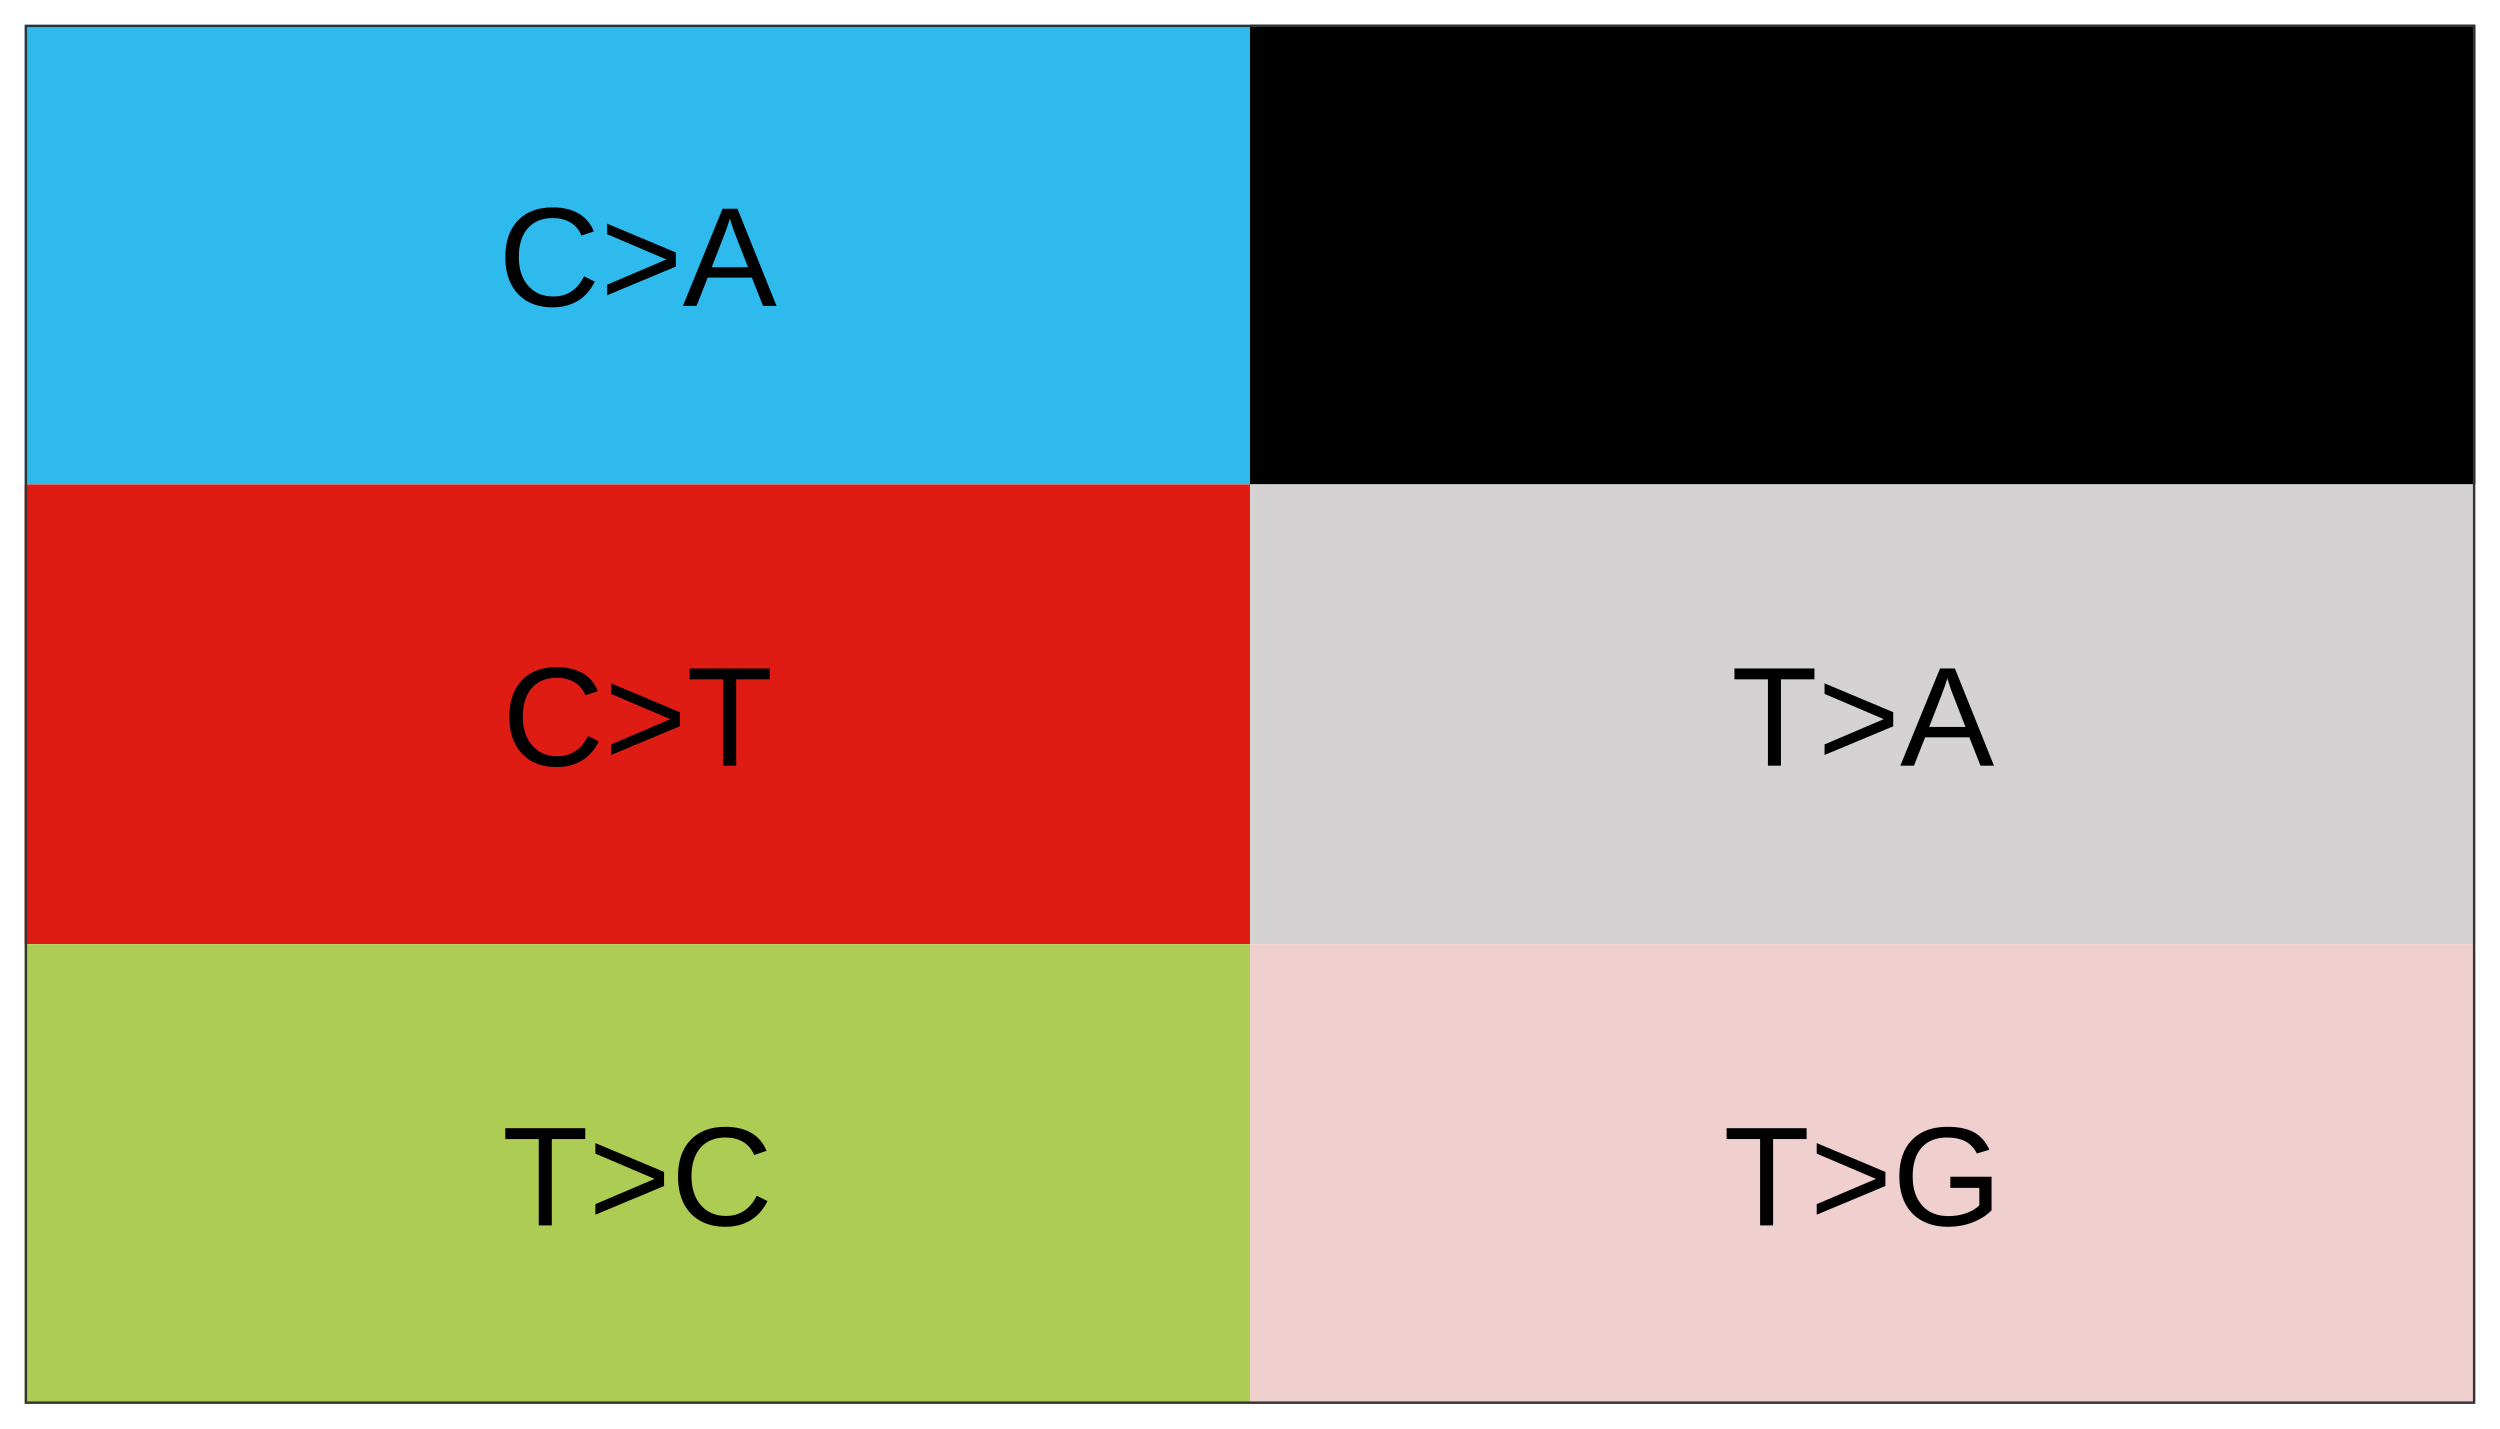
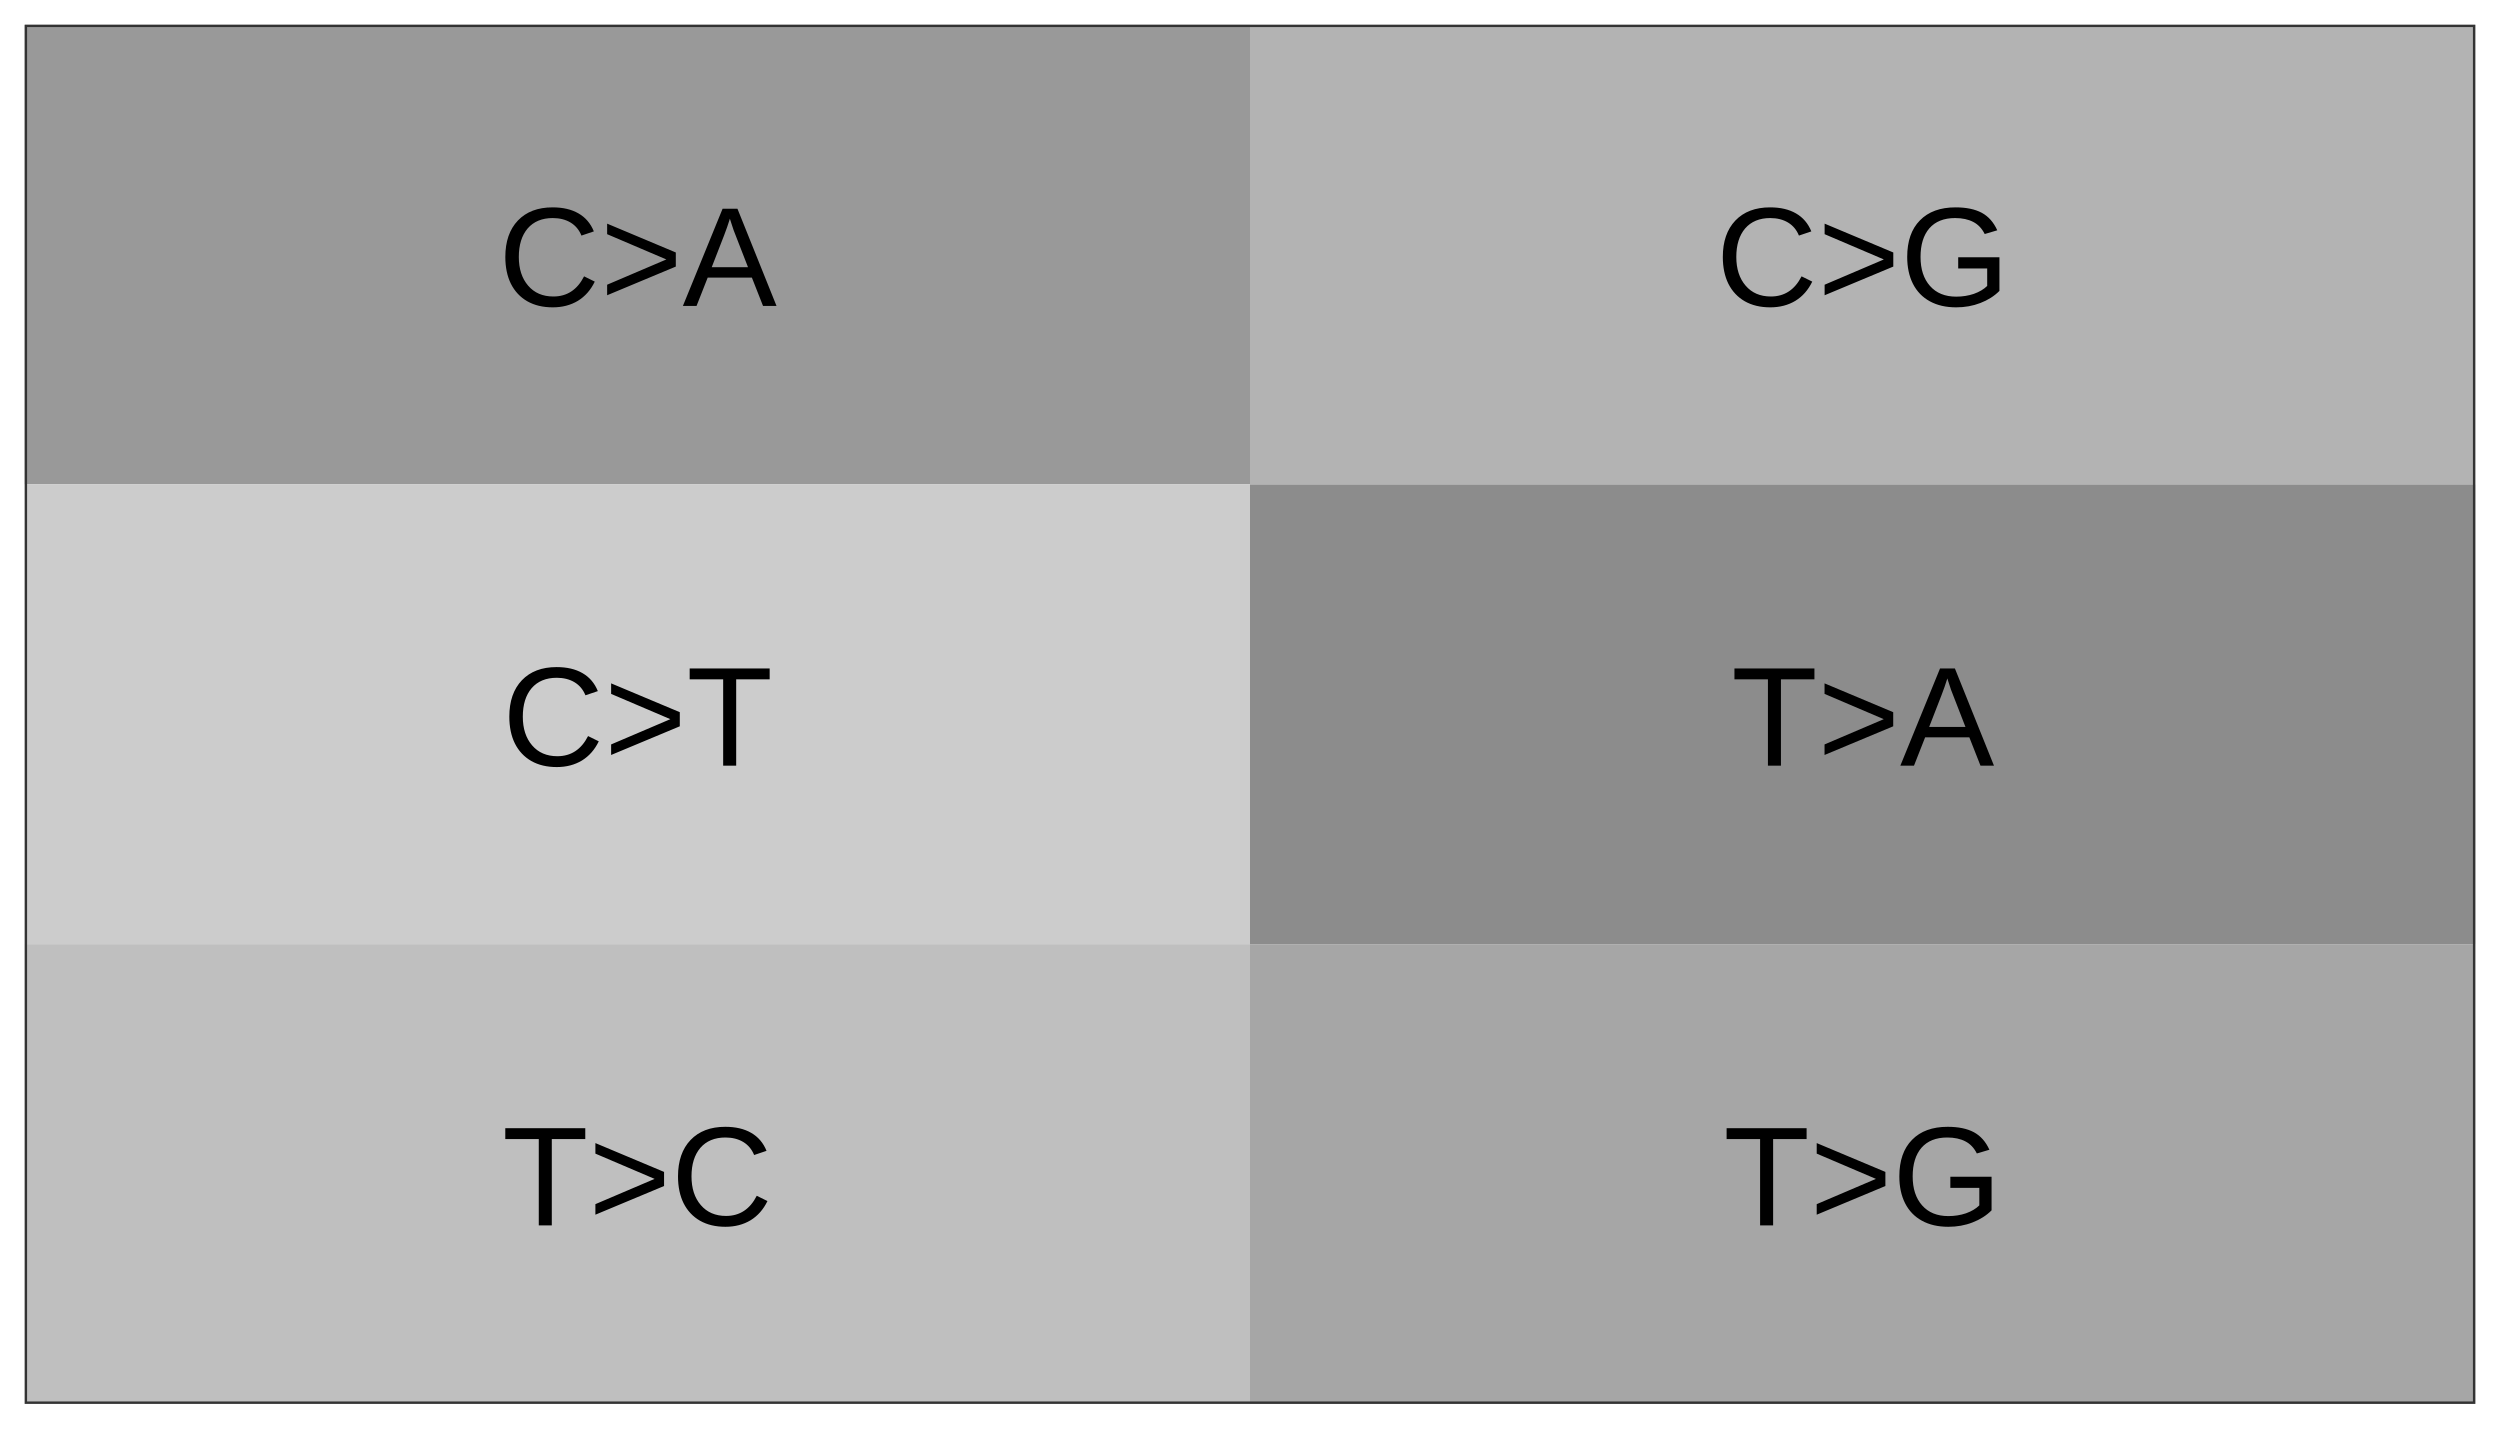
<svg xmlns="http://www.w3.org/2000/svg" viewBox="0 0 252.00 144.00">
  <defs>
    <style type="text/css">
    line, polyline, polygon, path, rect, circle {
      fill: none;
      stroke: #000000;
      stroke-linecap: round;
      stroke-linejoin: round;
      stroke-miterlimit: 10.00;
    }
  </style>
  </defs>
  <rect width="100%" height="100%" style="stroke: none; fill: #FFFFFF;" />
  <rect x="0.00" y="0.00" width="252.00" height="144.00" style="stroke-width: 0.48; stroke: #FFFFFF; fill: #FFFFFF;" />
  <defs>
    <clipPath id="cpMi40OXwyNDkuNTF8MTQxLjUxfDIuNDk=">
      <rect x="2.49" y="2.49" width="247.02" height="139.02" />
    </clipPath>
  </defs>
  <rect x="2.49" y="2.49" width="247.02" height="139.02" style="stroke-width: 0.48; stroke: none; fill: #FFFFFF;" clip-path="url(#cpMi40OXwyNDkuNTF8MTQxLjUxfDIuNDk=)" />
-   <rect x="2.49" y="2.49" width="123.51" height="46.34" style="stroke-width: 0.21; stroke: none; stroke-linecap: square; stroke-linejoin: miter; fill: #2EBAED;" clip-path="url(#cpMi40OXwyNDkuNTF8MTQxLjUxfDIuNDk=)" />
-   <rect x="126.00" y="2.49" width="123.51" height="46.34" style="stroke-width: 0.21; stroke: none; stroke-linecap: square; stroke-linejoin: miter; fill: #000000;" clip-path="url(#cpMi40OXwyNDkuNTF8MTQxLjUxfDIuNDk=)" />
-   <rect x="2.49" y="48.83" width="123.51" height="46.34" style="stroke-width: 0.21; stroke: none; stroke-linecap: square; stroke-linejoin: miter; fill: #DE1C14;" clip-path="url(#cpMi40OXwyNDkuNTF8MTQxLjUxfDIuNDk=)" />
-   <rect x="126.00" y="48.83" width="123.51" height="46.34" style="stroke-width: 0.21; stroke: none; stroke-linecap: square; stroke-linejoin: miter; fill: #D4D2D2;" clip-path="url(#cpMi40OXwyNDkuNTF8MTQxLjUxfDIuNDk=)" />
-   <rect x="2.49" y="95.17" width="123.51" height="46.34" style="stroke-width: 0.21; stroke: none; stroke-linecap: square; stroke-linejoin: miter; fill: #ADCC54;" clip-path="url(#cpMi40OXwyNDkuNTF8MTQxLjUxfDIuNDk=)" />
-   <rect x="126.00" y="95.17" width="123.51" height="46.34" style="stroke-width: 0.21; stroke: none; stroke-linecap: square; stroke-linejoin: miter; fill: #F0D0CE;" clip-path="url(#cpMi40OXwyNDkuNTF8MTQxLjUxfDIuNDk=)" />
+   <rect x="2.49" y="2.49" width="123.51" height="46.34" style="stroke-width: 0.21; stroke: none; stroke-linecap: square; stroke-linejoin: miter; fill: #999999;" clip-path="url(#cpMi40OXwyNDkuNTF8MTQxLjUxfDIuNDk=)" />
+   <rect x="126.00" y="2.49" width="123.51" height="46.34" style="stroke-width: 0.21; stroke: none; stroke-linecap: square; stroke-linejoin: miter; fill: #B3B3B3;" clip-path="url(#cpMi40OXwyNDkuNTF8MTQxLjUxfDIuNDk=)" />
+   <rect x="2.49" y="48.83" width="123.51" height="46.34" style="stroke-width: 0.21; stroke: none; stroke-linecap: square; stroke-linejoin: miter; fill: #CCCCCC;" clip-path="url(#cpMi40OXwyNDkuNTF8MTQxLjUxfDIuNDk=)" />
+   <rect x="126.00" y="48.83" width="123.51" height="46.34" style="stroke-width: 0.21; stroke: none; stroke-linecap: square; stroke-linejoin: miter; fill: #8C8C8C;" clip-path="url(#cpMi40OXwyNDkuNTF8MTQxLjUxfDIuNDk=)" />
+   <rect x="2.49" y="95.17" width="123.51" height="46.34" style="stroke-width: 0.21; stroke: none; stroke-linecap: square; stroke-linejoin: miter; fill: #BFBFBF;" clip-path="url(#cpMi40OXwyNDkuNTF8MTQxLjUxfDIuNDk=)" />
+   <rect x="126.00" y="95.17" width="123.51" height="46.34" style="stroke-width: 0.21; stroke: none; stroke-linecap: square; stroke-linejoin: miter; fill: #A6A6A6;" clip-path="url(#cpMi40OXwyNDkuNTF8MTQxLjUxfDIuNDk=)" />
  <g clip-path="url(#cpMi40OXwyNDkuNTF8MTQxLjUxfDIuNDk=)">
    <text x="50.22" y="30.84" style="font-size: 14.23px; font-family: Arial;" textLength="28.05px" lengthAdjust="spacingAndGlyphs">C&gt;A</text>
  </g>
  <g clip-path="url(#cpMi40OXwyNDkuNTF8MTQxLjUxfDIuNDk=)">
    <text x="172.94" y="30.84" style="font-size: 14.23px; font-family: Arial;" textLength="29.63px" lengthAdjust="spacingAndGlyphs">C&gt;G</text>
  </g>
  <g clip-path="url(#cpMi40OXwyNDkuNTF8MTQxLjUxfDIuNDk=)">
    <text x="50.62" y="77.18" style="font-size: 14.23px; font-family: Arial;" textLength="27.26px" lengthAdjust="spacingAndGlyphs">C&gt;T</text>
  </g>
  <g clip-path="url(#cpMi40OXwyNDkuNTF8MTQxLjUxfDIuNDk=)">
    <text x="174.52" y="77.18" style="font-size: 14.23px; font-family: Arial;" textLength="26.48px" lengthAdjust="spacingAndGlyphs">T&gt;A</text>
  </g>
  <g clip-path="url(#cpMi40OXwyNDkuNTF8MTQxLjUxfDIuNDk=)">
    <text x="50.62" y="123.52" style="font-size: 14.23px; font-family: Arial;" textLength="27.26px" lengthAdjust="spacingAndGlyphs">T&gt;C</text>
  </g>
  <g clip-path="url(#cpMi40OXwyNDkuNTF8MTQxLjUxfDIuNDk=)">
    <text x="173.73" y="123.52" style="font-size: 14.23px; font-family: Arial;" textLength="28.05px" lengthAdjust="spacingAndGlyphs">T&gt;G</text>
  </g>
  <rect x="2.49" y="2.49" width="247.02" height="139.02" style="stroke-width: 0.48; stroke: #333333;" clip-path="url(#cpMi40OXwyNDkuNTF8MTQxLjUxfDIuNDk=)" />
  <defs>
    <clipPath id="cpMC4wMHwyNTIuMDB8MTQ0LjAwfDAuMDA=">
      <rect x="0.00" y="0.00" width="252.00" height="144.00" />
    </clipPath>
  </defs>
</svg>
